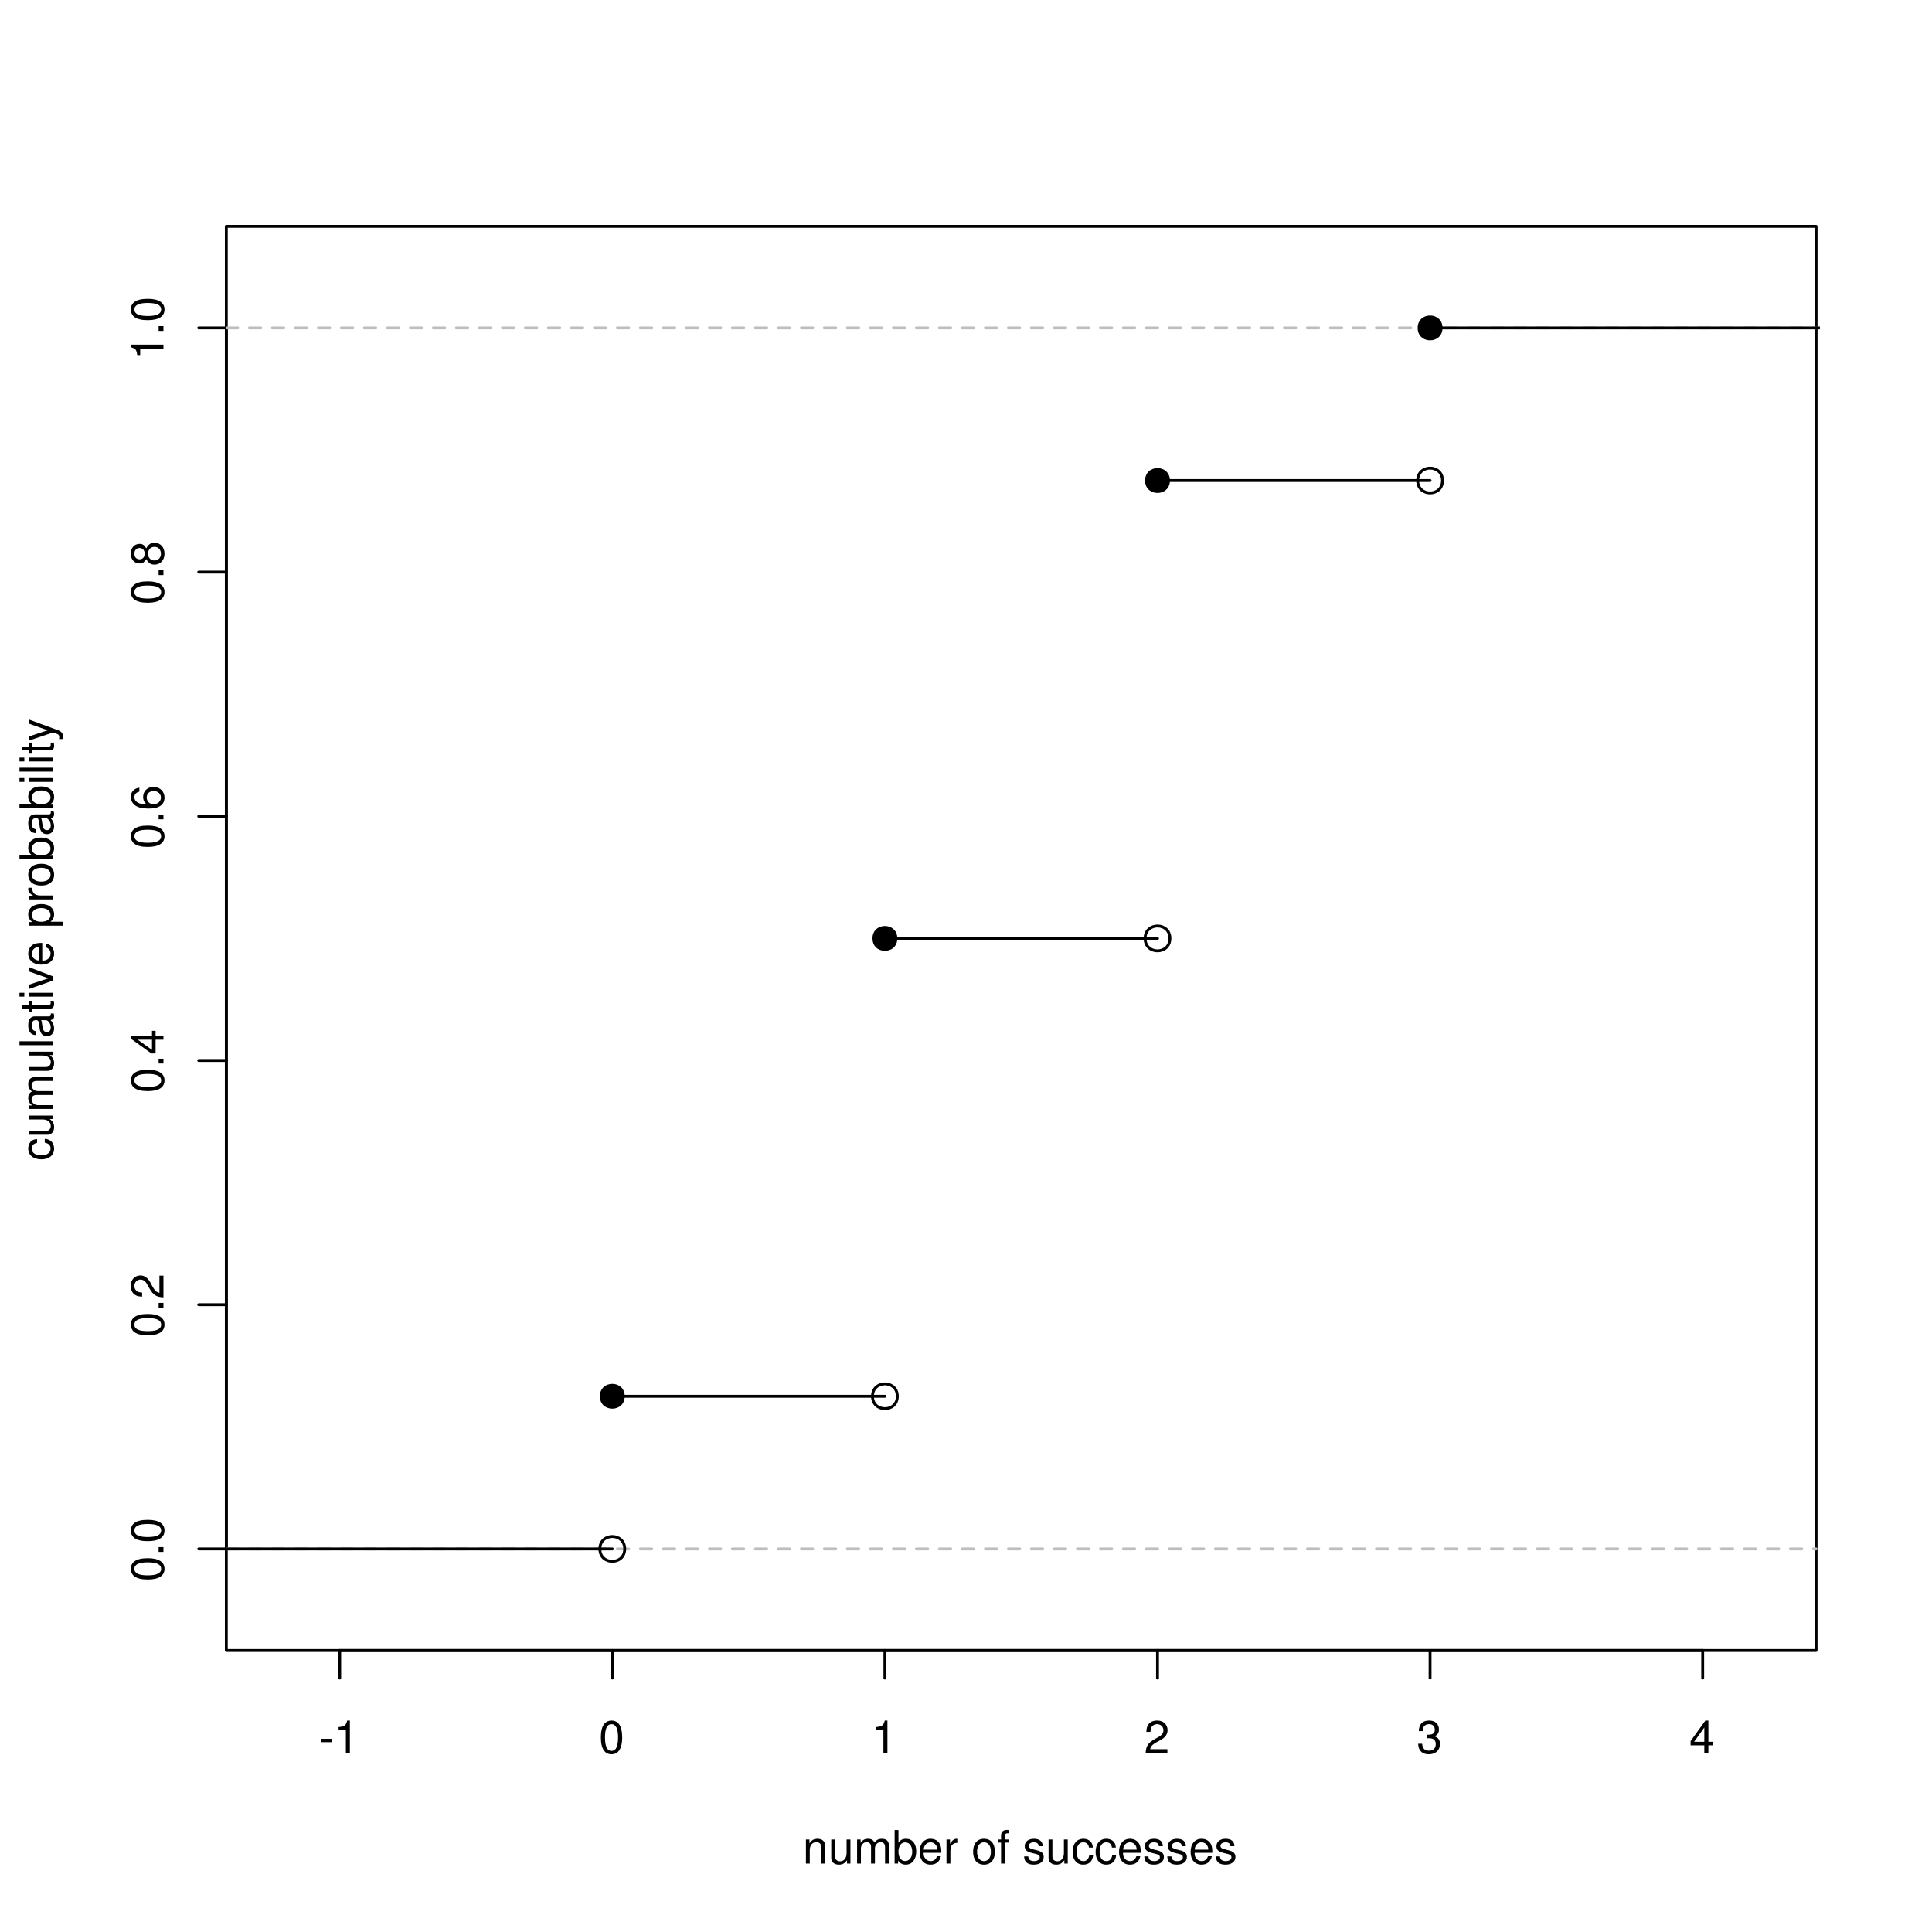
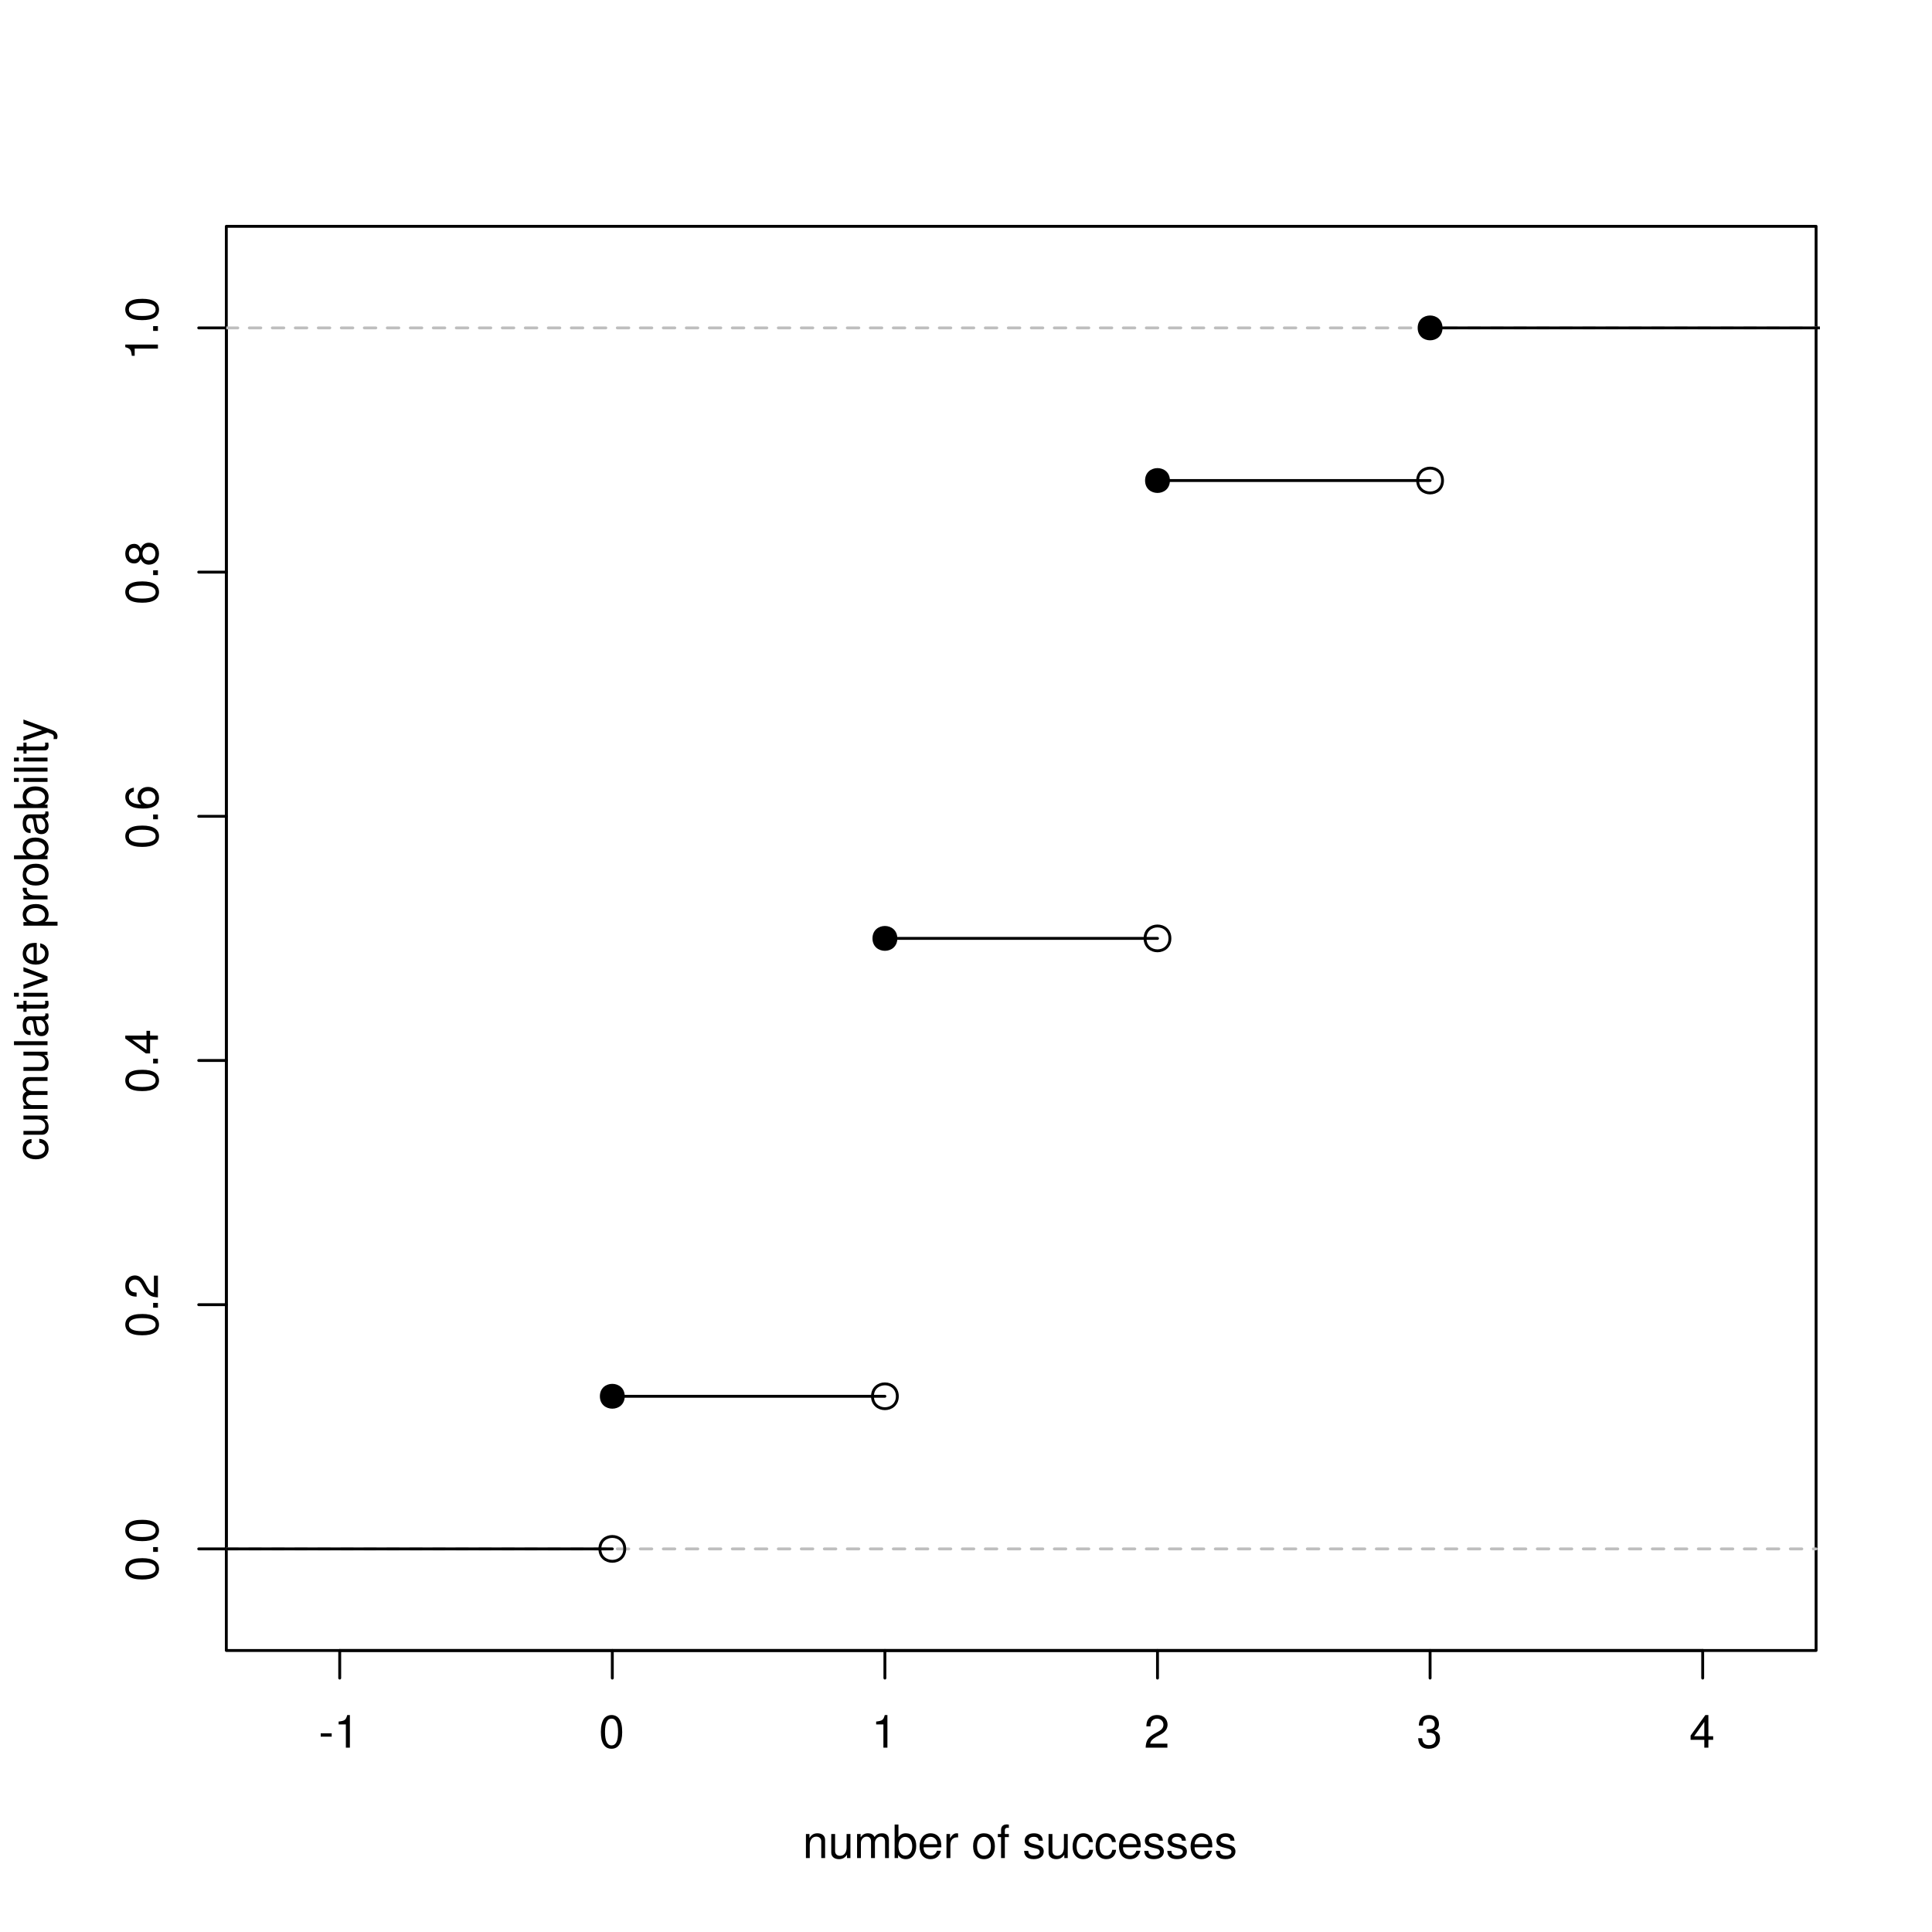
<svg xmlns="http://www.w3.org/2000/svg" xmlns:xlink="http://www.w3.org/1999/xlink" width="504pt" height="504pt" viewBox="0 0 504 504" version="1.1">
  <defs>
    <g>
      <symbol overflow="visible" id="glyph0-0">
        <path style="stroke:none;" d="M 3.406 -3.75 L 0.547 -3.75 L 0.547 -2.875 L 3.406 -2.875 Z M 3.406 -3.75 " />
      </symbol>
      <symbol overflow="visible" id="glyph0-1">
        <path style="stroke:none;" d="M 3.109 -6.062 L 3.109 0 L 4.156 0 L 4.156 -8.516 L 3.469 -8.516 C 3.094 -7.203 2.859 -7.016 1.219 -6.812 L 1.219 -6.062 Z M 3.109 -6.062 " />
      </symbol>
      <symbol overflow="visible" id="glyph0-2">
        <path style="stroke:none;" d="M 3.297 -8.516 C 2.516 -8.516 1.781 -8.156 1.344 -7.578 C 0.797 -6.828 0.516 -5.688 0.516 -4.109 C 0.516 -1.25 1.469 0.281 3.297 0.281 C 5.094 0.281 6.078 -1.25 6.078 -4.047 C 6.078 -5.703 5.812 -6.797 5.25 -7.578 C 4.812 -8.172 4.109 -8.516 3.297 -8.516 Z M 3.297 -7.578 C 4.438 -7.578 5 -6.422 5 -4.141 C 5 -1.734 4.453 -0.594 3.281 -0.594 C 2.156 -0.594 1.594 -1.781 1.594 -4.109 C 1.594 -6.438 2.156 -7.578 3.297 -7.578 Z M 3.297 -7.578 " />
      </symbol>
      <symbol overflow="visible" id="glyph0-3">
        <path style="stroke:none;" d="M 6.078 -1.047 L 1.594 -1.047 C 1.703 -1.734 2.094 -2.188 3.125 -2.797 L 4.328 -3.438 C 5.516 -4.094 6.125 -4.969 6.125 -6.016 C 6.125 -6.719 5.844 -7.375 5.344 -7.844 C 4.844 -8.297 4.219 -8.516 3.406 -8.516 C 2.328 -8.516 1.531 -8.125 1.062 -7.406 C 0.75 -6.953 0.625 -6.422 0.594 -5.562 L 1.656 -5.562 C 1.688 -6.125 1.766 -6.484 1.906 -6.75 C 2.188 -7.266 2.734 -7.578 3.375 -7.578 C 4.328 -7.578 5.047 -6.906 5.047 -5.984 C 5.047 -5.312 4.656 -4.734 3.906 -4.312 L 2.797 -3.688 C 1.016 -2.672 0.5 -1.875 0.406 0 L 6.078 0 Z M 6.078 -1.047 " />
      </symbol>
      <symbol overflow="visible" id="glyph0-4">
        <path style="stroke:none;" d="M 2.656 -3.906 L 3.234 -3.906 C 4.391 -3.906 4.984 -3.391 4.984 -2.359 C 4.984 -1.297 4.328 -0.656 3.234 -0.656 C 2.078 -0.656 1.516 -1.234 1.438 -2.469 L 0.391 -2.469 C 0.438 -1.781 0.547 -1.344 0.75 -0.953 C 1.188 -0.141 2.031 0.281 3.188 0.281 C 4.938 0.281 6.078 -0.766 6.078 -2.375 C 6.078 -3.453 5.656 -4.062 4.625 -4.406 C 5.422 -4.719 5.812 -5.312 5.812 -6.172 C 5.812 -7.625 4.844 -8.516 3.234 -8.516 C 1.516 -8.516 0.594 -7.578 0.562 -5.766 L 1.625 -5.766 C 1.625 -6.281 1.688 -6.562 1.812 -6.828 C 2.047 -7.297 2.578 -7.578 3.234 -7.578 C 4.172 -7.578 4.734 -7.031 4.734 -6.125 C 4.734 -5.531 4.531 -5.172 4.062 -4.984 C 3.766 -4.859 3.391 -4.812 2.656 -4.797 Z M 2.656 -3.906 " />
      </symbol>
      <symbol overflow="visible" id="glyph0-5">
        <path style="stroke:none;" d="M 3.922 -2.047 L 3.922 0 L 4.984 0 L 4.984 -2.047 L 6.234 -2.047 L 6.234 -2.984 L 4.984 -2.984 L 4.984 -8.516 L 4.203 -8.516 L 0.344 -3.156 L 0.344 -2.047 Z M 3.922 -2.984 L 1.266 -2.984 L 3.922 -6.703 Z M 3.922 -2.984 " />
      </symbol>
      <symbol overflow="visible" id="glyph0-6">
        <path style="stroke:none;" d="M 0.844 -6.281 L 0.844 0 L 1.844 0 L 1.844 -3.469 C 1.844 -4.75 2.516 -5.594 3.547 -5.594 C 4.344 -5.594 4.844 -5.109 4.844 -4.359 L 4.844 0 L 5.844 0 L 5.844 -4.75 C 5.844 -5.797 5.062 -6.469 3.859 -6.469 C 2.922 -6.469 2.312 -6.109 1.766 -5.234 L 1.766 -6.281 Z M 0.844 -6.281 " />
      </symbol>
      <symbol overflow="visible" id="glyph0-7">
        <path style="stroke:none;" d="M 5.781 0 L 5.781 -6.281 L 4.781 -6.281 L 4.781 -2.719 C 4.781 -1.438 4.109 -0.594 3.078 -0.594 C 2.281 -0.594 1.781 -1.078 1.781 -1.844 L 1.781 -6.281 L 0.781 -6.281 L 0.781 -1.438 C 0.781 -0.391 1.562 0.281 2.781 0.281 C 3.703 0.281 4.297 -0.047 4.891 -0.875 L 4.891 0 Z M 5.781 0 " />
      </symbol>
      <symbol overflow="visible" id="glyph0-8">
        <path style="stroke:none;" d="M 0.844 -6.281 L 0.844 0 L 1.844 0 L 1.844 -3.953 C 1.844 -4.859 2.516 -5.594 3.328 -5.594 C 4.062 -5.594 4.484 -5.141 4.484 -4.328 L 4.484 0 L 5.5 0 L 5.5 -3.953 C 5.5 -4.859 6.156 -5.594 6.969 -5.594 C 7.703 -5.594 8.141 -5.125 8.141 -4.328 L 8.141 0 L 9.141 0 L 9.141 -4.719 C 9.141 -5.844 8.5 -6.469 7.312 -6.469 C 6.484 -6.469 5.969 -6.219 5.391 -5.516 C 5.016 -6.188 4.516 -6.469 3.703 -6.469 C 2.859 -6.469 2.297 -6.156 1.766 -5.406 L 1.766 -6.281 Z M 0.844 -6.281 " />
      </symbol>
      <symbol overflow="visible" id="glyph0-9">
        <path style="stroke:none;" d="M 0.641 -8.75 L 0.641 0 L 1.547 0 L 1.547 -0.797 C 2.031 -0.078 2.656 0.281 3.547 0.281 C 5.203 0.281 6.281 -1.078 6.281 -3.172 C 6.281 -5.203 5.25 -6.469 3.594 -6.469 C 2.719 -6.469 2.109 -6.141 1.641 -5.438 L 1.641 -8.75 Z M 3.391 -5.531 C 4.516 -5.531 5.234 -4.562 5.234 -3.062 C 5.234 -1.625 4.484 -0.656 3.391 -0.656 C 2.344 -0.656 1.641 -1.625 1.641 -3.094 C 1.641 -4.578 2.344 -5.531 3.391 -5.531 Z M 3.391 -5.531 " />
      </symbol>
      <symbol overflow="visible" id="glyph0-10">
        <path style="stroke:none;" d="M 6.156 -2.812 C 6.156 -3.766 6.078 -4.344 5.906 -4.812 C 5.5 -5.844 4.531 -6.469 3.359 -6.469 C 1.609 -6.469 0.484 -5.125 0.484 -3.062 C 0.484 -1 1.578 0.281 3.344 0.281 C 4.781 0.281 5.766 -0.547 6.031 -1.906 L 5.016 -1.906 C 4.734 -1.078 4.172 -0.641 3.375 -0.641 C 2.734 -0.641 2.203 -0.938 1.859 -1.469 C 1.625 -1.828 1.531 -2.188 1.531 -2.812 Z M 1.547 -3.625 C 1.625 -4.781 2.344 -5.547 3.344 -5.547 C 4.328 -5.547 5.094 -4.734 5.094 -3.703 C 5.094 -3.672 5.094 -3.641 5.078 -3.625 Z M 1.547 -3.625 " />
      </symbol>
      <symbol overflow="visible" id="glyph0-11">
        <path style="stroke:none;" d="M 0.828 -6.281 L 0.828 0 L 1.844 0 L 1.844 -3.266 C 1.844 -4.156 2.062 -4.75 2.547 -5.094 C 2.859 -5.328 3.156 -5.406 3.859 -5.406 L 3.859 -6.438 C 3.688 -6.453 3.594 -6.469 3.469 -6.469 C 2.812 -6.469 2.328 -6.078 1.75 -5.141 L 1.75 -6.281 Z M 0.828 -6.281 " />
      </symbol>
      <symbol overflow="visible" id="glyph0-12">
        <path style="stroke:none;" d="" />
      </symbol>
      <symbol overflow="visible" id="glyph0-13">
        <path style="stroke:none;" d="M 3.266 -6.469 C 1.5 -6.469 0.438 -5.203 0.438 -3.094 C 0.438 -0.984 1.484 0.281 3.281 0.281 C 5.047 0.281 6.125 -0.984 6.125 -3.047 C 6.125 -5.219 5.078 -6.469 3.266 -6.469 Z M 3.281 -5.547 C 4.406 -5.547 5.078 -4.625 5.078 -3.062 C 5.078 -1.578 4.375 -0.641 3.281 -0.641 C 2.156 -0.641 1.469 -1.578 1.469 -3.094 C 1.469 -4.609 2.156 -5.547 3.281 -5.547 Z M 3.281 -5.547 " />
      </symbol>
      <symbol overflow="visible" id="glyph0-14">
        <path style="stroke:none;" d="M 3.094 -6.281 L 2.047 -6.281 L 2.047 -7.266 C 2.047 -7.688 2.297 -7.906 2.75 -7.906 C 2.828 -7.906 2.875 -7.906 3.094 -7.891 L 3.094 -8.719 C 2.875 -8.766 2.734 -8.781 2.531 -8.781 C 1.609 -8.781 1.062 -8.25 1.062 -7.359 L 1.062 -6.281 L 0.219 -6.281 L 0.219 -5.469 L 1.062 -5.469 L 1.062 0 L 2.047 0 L 2.047 -5.469 L 3.094 -5.469 Z M 3.094 -6.281 " />
      </symbol>
      <symbol overflow="visible" id="glyph0-15">
        <path style="stroke:none;" d="M 5.25 -4.531 C 5.25 -5.766 4.422 -6.469 2.969 -6.469 C 1.516 -6.469 0.562 -5.719 0.562 -4.547 C 0.562 -3.562 1.062 -3.094 2.562 -2.734 L 3.484 -2.516 C 4.188 -2.344 4.469 -2.094 4.469 -1.625 C 4.469 -1.047 3.875 -0.641 3 -0.641 C 2.453 -0.641 2 -0.797 1.75 -1.062 C 1.594 -1.25 1.531 -1.422 1.469 -1.875 L 0.406 -1.875 C 0.453 -0.422 1.266 0.281 2.922 0.281 C 4.5 0.281 5.516 -0.5 5.516 -1.719 C 5.516 -2.656 4.984 -3.172 3.734 -3.469 L 2.766 -3.703 C 1.953 -3.891 1.609 -4.156 1.609 -4.594 C 1.609 -5.172 2.125 -5.547 2.938 -5.547 C 3.75 -5.547 4.172 -5.203 4.203 -4.531 Z M 5.25 -4.531 " />
      </symbol>
      <symbol overflow="visible" id="glyph0-16">
        <path style="stroke:none;" d="M 5.656 -4.172 C 5.609 -4.781 5.469 -5.188 5.234 -5.531 C 4.797 -6.125 4.047 -6.469 3.172 -6.469 C 1.469 -6.469 0.375 -5.125 0.375 -3.031 C 0.375 -1.016 1.453 0.281 3.156 0.281 C 4.656 0.281 5.609 -0.625 5.719 -2.156 L 4.719 -2.156 C 4.547 -1.156 4.031 -0.641 3.188 -0.641 C 2.078 -0.641 1.422 -1.547 1.422 -3.031 C 1.422 -4.609 2.062 -5.547 3.156 -5.547 C 4 -5.547 4.531 -5.047 4.641 -4.172 Z M 5.656 -4.172 " />
      </symbol>
      <symbol overflow="visible" id="glyph1-0">
        <path style="stroke:none;" d="M -8.516 -3.297 C -8.516 -2.516 -8.156 -1.781 -7.578 -1.344 C -6.828 -0.797 -5.688 -0.516 -4.109 -0.516 C -1.25 -0.516 0.281 -1.469 0.281 -3.297 C 0.281 -5.094 -1.25 -6.078 -4.047 -6.078 C -5.703 -6.078 -6.797 -5.812 -7.578 -5.25 C -8.172 -4.812 -8.516 -4.109 -8.516 -3.297 Z M -7.578 -3.297 C -7.578 -4.438 -6.422 -5 -4.141 -5 C -1.734 -5 -0.594 -4.453 -0.594 -3.281 C -0.594 -2.156 -1.781 -1.594 -4.109 -1.594 C -6.438 -1.594 -7.578 -2.156 -7.578 -3.297 Z M -7.578 -3.297 " />
      </symbol>
      <symbol overflow="visible" id="glyph1-1">
        <path style="stroke:none;" d="M -1.25 -2.297 L -1.25 -1.047 L 0 -1.047 L 0 -2.297 Z M -1.25 -2.297 " />
      </symbol>
      <symbol overflow="visible" id="glyph1-2">
        <path style="stroke:none;" d="M -1.047 -6.078 L -1.047 -1.594 C -1.734 -1.703 -2.188 -2.094 -2.797 -3.125 L -3.438 -4.328 C -4.094 -5.516 -4.969 -6.125 -6.016 -6.125 C -6.719 -6.125 -7.375 -5.844 -7.844 -5.344 C -8.297 -4.844 -8.516 -4.219 -8.516 -3.406 C -8.516 -2.328 -8.125 -1.531 -7.406 -1.062 C -6.953 -0.75 -6.422 -0.625 -5.562 -0.594 L -5.562 -1.656 C -6.125 -1.688 -6.484 -1.766 -6.75 -1.906 C -7.266 -2.188 -7.578 -2.734 -7.578 -3.375 C -7.578 -4.328 -6.906 -5.047 -5.984 -5.047 C -5.312 -5.047 -4.734 -4.656 -4.312 -3.906 L -3.688 -2.797 C -2.672 -1.016 -1.875 -0.5 0 -0.406 L 0 -6.078 Z M -1.047 -6.078 " />
      </symbol>
      <symbol overflow="visible" id="glyph1-3">
        <path style="stroke:none;" d="M -2.047 -3.922 L 0 -3.922 L 0 -4.984 L -2.047 -4.984 L -2.047 -6.234 L -2.984 -6.234 L -2.984 -4.984 L -8.516 -4.984 L -8.516 -4.203 L -3.156 -0.344 L -2.047 -0.344 Z M -2.984 -3.922 L -2.984 -1.266 L -6.703 -3.922 Z M -2.984 -3.922 " />
      </symbol>
      <symbol overflow="visible" id="glyph1-4">
        <path style="stroke:none;" d="M -6.281 -5.969 C -7.688 -5.766 -8.516 -4.859 -8.516 -3.562 C -8.516 -2.625 -8.047 -1.781 -7.297 -1.281 C -6.469 -0.75 -5.422 -0.516 -3.875 -0.516 C -2.453 -0.516 -1.531 -0.734 -0.781 -1.234 C -0.094 -1.688 0.281 -2.438 0.281 -3.375 C 0.281 -4.984 -0.922 -6.156 -2.594 -6.156 C -4.172 -6.156 -5.297 -5.078 -5.297 -3.547 C -5.297 -2.719 -4.969 -2.047 -4.344 -1.594 C -6.422 -1.609 -7.578 -2.281 -7.578 -3.484 C -7.578 -4.234 -7.109 -4.75 -6.281 -4.922 Z M -4.359 -3.422 C -4.359 -4.438 -3.641 -5.078 -2.516 -5.078 C -1.438 -5.078 -0.656 -4.359 -0.656 -3.391 C -0.656 -2.406 -1.469 -1.656 -2.562 -1.656 C -3.625 -1.656 -4.359 -2.375 -4.359 -3.422 Z M -4.359 -3.422 " />
      </symbol>
      <symbol overflow="visible" id="glyph1-5">
        <path style="stroke:none;" d="M -4.469 -4.688 C -5 -5.562 -5.438 -5.859 -6.234 -5.859 C -7.578 -5.859 -8.516 -4.812 -8.516 -3.297 C -8.516 -1.797 -7.578 -0.75 -6.234 -0.75 C -5.453 -0.75 -5.016 -1.031 -4.469 -1.891 C -4.016 -0.922 -3.297 -0.438 -2.359 -0.438 C -0.797 -0.438 0.281 -1.625 0.281 -3.297 C 0.281 -4.984 -0.797 -6.156 -2.359 -6.156 C -3.297 -6.156 -4.016 -5.672 -4.469 -4.688 Z M -7.578 -3.297 C -7.578 -4.203 -7.047 -4.781 -6.219 -4.781 C -5.422 -4.781 -4.891 -4.188 -4.891 -3.297 C -4.891 -2.406 -5.422 -1.828 -6.234 -1.828 C -7.047 -1.828 -7.578 -2.406 -7.578 -3.297 Z M -4.016 -3.297 C -4.016 -4.359 -3.344 -5.078 -2.344 -5.078 C -1.328 -5.078 -0.656 -4.359 -0.656 -3.281 C -0.656 -2.25 -1.344 -1.531 -2.344 -1.531 C -3.344 -1.531 -4.016 -2.25 -4.016 -3.297 Z M -4.016 -3.297 " />
      </symbol>
      <symbol overflow="visible" id="glyph1-6">
        <path style="stroke:none;" d="M -6.062 -3.109 L 0 -3.109 L 0 -4.156 L -8.516 -4.156 L -8.516 -3.469 C -7.203 -3.094 -7.016 -2.859 -6.812 -1.219 L -6.062 -1.219 Z M -6.062 -3.109 " />
      </symbol>
      <symbol overflow="visible" id="glyph1-7">
        <path style="stroke:none;" d="M -4.172 -5.656 C -4.781 -5.609 -5.188 -5.469 -5.531 -5.234 C -6.125 -4.797 -6.469 -4.047 -6.469 -3.172 C -6.469 -1.469 -5.125 -0.375 -3.031 -0.375 C -1.016 -0.375 0.281 -1.453 0.281 -3.156 C 0.281 -4.656 -0.625 -5.609 -2.156 -5.719 L -2.156 -4.719 C -1.156 -4.547 -0.641 -4.031 -0.641 -3.188 C -0.641 -2.078 -1.547 -1.422 -3.031 -1.422 C -4.609 -1.422 -5.547 -2.062 -5.547 -3.156 C -5.547 -4 -5.047 -4.531 -4.172 -4.641 Z M -4.172 -5.656 " />
      </symbol>
      <symbol overflow="visible" id="glyph1-8">
        <path style="stroke:none;" d="M 0 -5.781 L -6.281 -5.781 L -6.281 -4.781 L -2.719 -4.781 C -1.438 -4.781 -0.594 -4.109 -0.594 -3.078 C -0.594 -2.281 -1.078 -1.781 -1.844 -1.781 L -6.281 -1.781 L -6.281 -0.781 L -1.438 -0.781 C -0.391 -0.781 0.281 -1.562 0.281 -2.781 C 0.281 -3.703 -0.047 -4.297 -0.875 -4.891 L 0 -4.891 Z M 0 -5.781 " />
      </symbol>
      <symbol overflow="visible" id="glyph1-9">
        <path style="stroke:none;" d="M -6.281 -0.844 L 0 -0.844 L 0 -1.844 L -3.953 -1.844 C -4.859 -1.844 -5.594 -2.516 -5.594 -3.328 C -5.594 -4.062 -5.141 -4.484 -4.328 -4.484 L 0 -4.484 L 0 -5.5 L -3.953 -5.5 C -4.859 -5.5 -5.594 -6.156 -5.594 -6.969 C -5.594 -7.703 -5.125 -8.141 -4.328 -8.141 L 0 -8.141 L 0 -9.141 L -4.719 -9.141 C -5.844 -9.141 -6.469 -8.5 -6.469 -7.312 C -6.469 -6.484 -6.219 -5.969 -5.516 -5.391 C -6.188 -5.016 -6.469 -4.516 -6.469 -3.703 C -6.469 -2.859 -6.156 -2.297 -5.406 -1.766 L -6.281 -1.766 Z M -6.281 -0.844 " />
      </symbol>
      <symbol overflow="visible" id="glyph1-10">
        <path style="stroke:none;" d="M -8.75 -1.828 L -8.75 -0.812 L 0 -0.812 L 0 -1.828 Z M -8.75 -1.828 " />
      </symbol>
      <symbol overflow="visible" id="glyph1-11">
        <path style="stroke:none;" d="M -0.594 -6.422 C -0.562 -6.312 -0.562 -6.266 -0.562 -6.203 C -0.562 -5.859 -0.75 -5.656 -1.062 -5.656 L -4.75 -5.656 C -5.875 -5.656 -6.469 -4.844 -6.469 -3.297 C -6.469 -2.391 -6.203 -1.625 -5.734 -1.219 C -5.406 -0.922 -5.047 -0.797 -4.422 -0.781 L -4.422 -1.781 C -5.203 -1.875 -5.547 -2.328 -5.547 -3.266 C -5.547 -4.156 -5.203 -4.672 -4.609 -4.672 L -4.344 -4.672 C -3.922 -4.672 -3.75 -4.422 -3.641 -3.625 C -3.469 -2.203 -3.422 -1.984 -3.266 -1.609 C -2.969 -0.875 -2.406 -0.5 -1.578 -0.5 C -0.438 -0.5 0.281 -1.297 0.281 -2.562 C 0.281 -3.359 0 -4 -0.641 -4.703 C -0.016 -4.781 0.281 -5.094 0.281 -5.734 C 0.281 -5.938 0.25 -6.094 0.172 -6.422 Z M -1.984 -4.672 C -1.641 -4.672 -1.438 -4.578 -1.156 -4.266 C -0.797 -3.859 -0.594 -3.375 -0.594 -2.781 C -0.594 -2 -0.969 -1.547 -1.609 -1.547 C -2.266 -1.547 -2.609 -1.984 -2.766 -3.062 C -2.906 -4.109 -2.953 -4.328 -3.109 -4.672 Z M -1.984 -4.672 " />
      </symbol>
      <symbol overflow="visible" id="glyph1-12">
        <path style="stroke:none;" d="M -6.281 -3.047 L -6.281 -2.016 L -8.016 -2.016 L -8.016 -1.016 L -6.281 -1.016 L -6.281 -0.172 L -5.469 -0.172 L -5.469 -1.016 L -0.719 -1.016 C -0.078 -1.016 0.281 -1.453 0.281 -2.234 C 0.281 -2.469 0.25 -2.719 0.188 -3.047 L -0.641 -3.047 C -0.609 -2.922 -0.594 -2.766 -0.594 -2.562 C -0.594 -2.141 -0.719 -2.016 -1.156 -2.016 L -5.469 -2.016 L -5.469 -3.047 Z M -6.281 -3.047 " />
      </symbol>
      <symbol overflow="visible" id="glyph1-13">
        <path style="stroke:none;" d="M -6.281 -1.797 L -6.281 -0.797 L 0 -0.797 L 0 -1.797 Z M -8.75 -1.797 L -8.75 -0.797 L -7.484 -0.797 L -7.484 -1.797 Z M -8.75 -1.797 " />
      </symbol>
      <symbol overflow="visible" id="glyph1-14">
        <path style="stroke:none;" d="M 0 -3.422 L -6.281 -5.828 L -6.281 -4.703 L -1.188 -2.922 L -6.281 -1.25 L -6.281 -0.125 L 0 -2.328 Z M 0 -3.422 " />
      </symbol>
      <symbol overflow="visible" id="glyph1-15">
        <path style="stroke:none;" d="M -2.812 -6.156 C -3.766 -6.156 -4.344 -6.078 -4.812 -5.906 C -5.844 -5.5 -6.469 -4.531 -6.469 -3.359 C -6.469 -1.609 -5.125 -0.484 -3.062 -0.484 C -1 -0.484 0.281 -1.578 0.281 -3.344 C 0.281 -4.781 -0.547 -5.766 -1.906 -6.031 L -1.906 -5.016 C -1.078 -4.734 -0.641 -4.172 -0.641 -3.375 C -0.641 -2.734 -0.938 -2.203 -1.469 -1.859 C -1.828 -1.625 -2.188 -1.531 -2.812 -1.531 Z M -3.625 -1.547 C -4.781 -1.625 -5.547 -2.344 -5.547 -3.344 C -5.547 -4.328 -4.734 -5.094 -3.703 -5.094 C -3.672 -5.094 -3.641 -5.094 -3.625 -5.078 Z M -3.625 -1.547 " />
      </symbol>
      <symbol overflow="visible" id="glyph1-16">
        <path style="stroke:none;" d="" />
      </symbol>
      <symbol overflow="visible" id="glyph1-17">
        <path style="stroke:none;" d="M 2.609 -0.641 L 2.609 -1.656 L -0.656 -1.656 C -0.016 -2.188 0.281 -2.766 0.281 -3.594 C 0.281 -5.203 -1.031 -6.281 -3.031 -6.281 C -5.141 -6.281 -6.469 -5.25 -6.469 -3.578 C -6.469 -2.719 -6.078 -2.047 -5.344 -1.578 L -6.281 -1.578 L -6.281 -0.641 Z M -5.531 -3.406 C -5.531 -4.516 -4.562 -5.234 -3.062 -5.234 C -1.625 -5.234 -0.656 -4.5 -0.656 -3.406 C -0.656 -2.359 -1.625 -1.656 -3.094 -1.656 C -4.578 -1.656 -5.531 -2.359 -5.531 -3.406 Z M -5.531 -3.406 " />
      </symbol>
      <symbol overflow="visible" id="glyph1-18">
        <path style="stroke:none;" d="M -6.281 -0.828 L 0 -0.828 L 0 -1.844 L -3.266 -1.844 C -4.156 -1.844 -4.75 -2.062 -5.094 -2.547 C -5.328 -2.859 -5.406 -3.156 -5.406 -3.859 L -6.438 -3.859 C -6.453 -3.688 -6.469 -3.594 -6.469 -3.469 C -6.469 -2.812 -6.078 -2.328 -5.141 -1.75 L -6.281 -1.75 Z M -6.281 -0.828 " />
      </symbol>
      <symbol overflow="visible" id="glyph1-19">
        <path style="stroke:none;" d="M -6.469 -3.266 C -6.469 -1.5 -5.203 -0.438 -3.094 -0.438 C -0.984 -0.438 0.281 -1.484 0.281 -3.281 C 0.281 -5.047 -0.984 -6.125 -3.047 -6.125 C -5.219 -6.125 -6.469 -5.078 -6.469 -3.266 Z M -5.547 -3.281 C -5.547 -4.406 -4.625 -5.078 -3.062 -5.078 C -1.578 -5.078 -0.641 -4.375 -0.641 -3.281 C -0.641 -2.156 -1.578 -1.469 -3.094 -1.469 C -4.609 -1.469 -5.547 -2.156 -5.547 -3.281 Z M -5.547 -3.281 " />
      </symbol>
      <symbol overflow="visible" id="glyph1-20">
        <path style="stroke:none;" d="M -8.75 -0.641 L 0 -0.641 L 0 -1.547 L -0.797 -1.547 C -0.078 -2.031 0.281 -2.656 0.281 -3.547 C 0.281 -5.203 -1.078 -6.281 -3.172 -6.281 C -5.203 -6.281 -6.469 -5.25 -6.469 -3.594 C -6.469 -2.719 -6.141 -2.109 -5.438 -1.641 L -8.75 -1.641 Z M -5.531 -3.391 C -5.531 -4.516 -4.562 -5.234 -3.062 -5.234 C -1.625 -5.234 -0.656 -4.484 -0.656 -3.391 C -0.656 -2.344 -1.625 -1.641 -3.094 -1.641 C -4.578 -1.641 -5.531 -2.344 -5.531 -3.391 Z M -5.531 -3.391 " />
      </symbol>
      <symbol overflow="visible" id="glyph1-21">
        <path style="stroke:none;" d="M -6.281 -4.656 L -1.391 -2.922 L -6.281 -1.312 L -6.281 -0.234 L 0.031 -2.359 L 1.016 -1.984 C 1.469 -1.828 1.625 -1.594 1.625 -1.172 C 1.625 -1.031 1.609 -0.859 1.562 -0.641 L 2.453 -0.641 C 2.562 -0.859 2.609 -1.062 2.609 -1.312 C 2.609 -1.641 2.516 -1.984 2.312 -2.25 C 2.094 -2.562 1.828 -2.75 1.312 -2.938 L -6.281 -5.734 Z M -6.281 -4.656 " />
      </symbol>
    </g>
    <clipPath id="clip1">
      <path d="M 59.039 59.039 L 474.758 59.039 L 474.758 431.559 L 59.039 431.559 Z M 59.039 59.039 " />
    </clipPath>
  </defs>
-   <g id="surface373">
+   <g id="surface42">
    <rect x="0" y="0" width="504" height="504" style="fill:rgb(100%,100%,100%);fill-opacity:1;stroke:none;" />
    <path style="fill:none;stroke-width:0.75;stroke-linecap:round;stroke-linejoin:round;stroke:rgb(0%,0%,0%);stroke-opacity:1;stroke-miterlimit:10;" d="M 88.621 430.559 L 444.18 430.559 " />
    <path style="fill:none;stroke-width:0.75;stroke-linecap:round;stroke-linejoin:round;stroke:rgb(0%,0%,0%);stroke-opacity:1;stroke-miterlimit:10;" d="M 88.621 430.559 L 88.621 437.762 " />
    <path style="fill:none;stroke-width:0.75;stroke-linecap:round;stroke-linejoin:round;stroke:rgb(0%,0%,0%);stroke-opacity:1;stroke-miterlimit:10;" d="M 159.734 430.559 L 159.734 437.762 " />
    <path style="fill:none;stroke-width:0.75;stroke-linecap:round;stroke-linejoin:round;stroke:rgb(0%,0%,0%);stroke-opacity:1;stroke-miterlimit:10;" d="M 230.844 430.559 L 230.844 437.762 " />
    <path style="fill:none;stroke-width:0.75;stroke-linecap:round;stroke-linejoin:round;stroke:rgb(0%,0%,0%);stroke-opacity:1;stroke-miterlimit:10;" d="M 301.957 430.559 L 301.957 437.762 " />
    <path style="fill:none;stroke-width:0.75;stroke-linecap:round;stroke-linejoin:round;stroke:rgb(0%,0%,0%);stroke-opacity:1;stroke-miterlimit:10;" d="M 373.066 430.559 L 373.066 437.762 " />
    <path style="fill:none;stroke-width:0.75;stroke-linecap:round;stroke-linejoin:round;stroke:rgb(0%,0%,0%);stroke-opacity:1;stroke-miterlimit:10;" d="M 444.18 430.559 L 444.18 437.762 " />
    <g style="fill:rgb(0%,0%,0%);fill-opacity:1;">
-       <use xlink:href="#glyph0-0" x="83.121" y="457.357" />
-       <use xlink:href="#glyph0-1" x="87.117" y="457.357" />
-     </g>
-     <g style="fill:rgb(0%,0%,0%);fill-opacity:1;">
-       <use xlink:href="#glyph0-2" x="156.234" y="457.357" />
-     </g>
-     <g style="fill:rgb(0%,0%,0%);fill-opacity:1;">
-       <use xlink:href="#glyph0-1" x="227.344" y="457.357" />
-     </g>
-     <g style="fill:rgb(0%,0%,0%);fill-opacity:1;">
-       <use xlink:href="#glyph0-3" x="298.457" y="457.357" />
-     </g>
-     <g style="fill:rgb(0%,0%,0%);fill-opacity:1;">
-       <use xlink:href="#glyph0-4" x="369.566" y="457.357" />
-     </g>
-     <g style="fill:rgb(0%,0%,0%);fill-opacity:1;">
-       <use xlink:href="#glyph0-5" x="440.68" y="457.357" />
+       <use xlink:href="#glyph0-0" x="83.121" y="455.916" />
+       <use xlink:href="#glyph0-1" x="87.117" y="455.916" />
+     </g>
+     <g style="fill:rgb(0%,0%,0%);fill-opacity:1;">
+       <use xlink:href="#glyph0-2" x="156.234" y="455.916" />
+     </g>
+     <g style="fill:rgb(0%,0%,0%);fill-opacity:1;">
+       <use xlink:href="#glyph0-1" x="227.344" y="455.916" />
+     </g>
+     <g style="fill:rgb(0%,0%,0%);fill-opacity:1;">
+       <use xlink:href="#glyph0-3" x="298.457" y="455.916" />
+     </g>
+     <g style="fill:rgb(0%,0%,0%);fill-opacity:1;">
+       <use xlink:href="#glyph0-4" x="369.566" y="455.916" />
+     </g>
+     <g style="fill:rgb(0%,0%,0%);fill-opacity:1;">
+       <use xlink:href="#glyph0-5" x="440.68" y="455.916" />
    </g>
    <path style="fill:none;stroke-width:0.75;stroke-linecap:round;stroke-linejoin:round;stroke:rgb(0%,0%,0%);stroke-opacity:1;stroke-miterlimit:10;" d="M 59.039 404.059 L 59.039 85.539 " />
    <path style="fill:none;stroke-width:0.75;stroke-linecap:round;stroke-linejoin:round;stroke:rgb(0%,0%,0%);stroke-opacity:1;stroke-miterlimit:10;" d="M 59.039 404.059 L 51.84 404.059 " />
    <path style="fill:none;stroke-width:0.75;stroke-linecap:round;stroke-linejoin:round;stroke:rgb(0%,0%,0%);stroke-opacity:1;stroke-miterlimit:10;" d="M 59.039 340.355 L 51.84 340.355 " />
    <path style="fill:none;stroke-width:0.75;stroke-linecap:round;stroke-linejoin:round;stroke:rgb(0%,0%,0%);stroke-opacity:1;stroke-miterlimit:10;" d="M 59.039 276.652 L 51.84 276.652 " />
    <path style="fill:none;stroke-width:0.75;stroke-linecap:round;stroke-linejoin:round;stroke:rgb(0%,0%,0%);stroke-opacity:1;stroke-miterlimit:10;" d="M 59.039 212.949 L 51.84 212.949 " />
    <path style="fill:none;stroke-width:0.75;stroke-linecap:round;stroke-linejoin:round;stroke:rgb(0%,0%,0%);stroke-opacity:1;stroke-miterlimit:10;" d="M 59.039 149.246 L 51.84 149.246 " />
    <path style="fill:none;stroke-width:0.75;stroke-linecap:round;stroke-linejoin:round;stroke:rgb(0%,0%,0%);stroke-opacity:1;stroke-miterlimit:10;" d="M 59.039 85.539 L 51.84 85.539 " />
    <g style="fill:rgb(0%,0%,0%);fill-opacity:1;">
-       <use xlink:href="#glyph1-0" x="42.635" y="412.559" />
-       <use xlink:href="#glyph1-1" x="42.635" y="405.887" />
-       <use xlink:href="#glyph1-0" x="42.635" y="402.551" />
-     </g>
-     <g style="fill:rgb(0%,0%,0%);fill-opacity:1;">
-       <use xlink:href="#glyph1-0" x="42.635" y="348.855" />
-       <use xlink:href="#glyph1-1" x="42.635" y="342.184" />
-       <use xlink:href="#glyph1-2" x="42.635" y="338.848" />
-     </g>
-     <g style="fill:rgb(0%,0%,0%);fill-opacity:1;">
-       <use xlink:href="#glyph1-0" x="42.635" y="285.152" />
-       <use xlink:href="#glyph1-1" x="42.635" y="278.48" />
-       <use xlink:href="#glyph1-3" x="42.635" y="275.145" />
-     </g>
-     <g style="fill:rgb(0%,0%,0%);fill-opacity:1;">
-       <use xlink:href="#glyph1-0" x="42.635" y="221.449" />
-       <use xlink:href="#glyph1-1" x="42.635" y="214.777" />
-       <use xlink:href="#glyph1-4" x="42.635" y="211.441" />
-     </g>
-     <g style="fill:rgb(0%,0%,0%);fill-opacity:1;">
-       <use xlink:href="#glyph1-0" x="42.635" y="157.746" />
-       <use xlink:href="#glyph1-1" x="42.635" y="151.074" />
-       <use xlink:href="#glyph1-5" x="42.635" y="147.738" />
-     </g>
-     <g style="fill:rgb(0%,0%,0%);fill-opacity:1;">
-       <use xlink:href="#glyph1-6" x="42.635" y="94.039" />
-       <use xlink:href="#glyph1-1" x="42.635" y="87.367" />
-       <use xlink:href="#glyph1-0" x="42.635" y="84.031" />
+       <use xlink:href="#glyph1-0" x="41.197" y="412.559" />
+       <use xlink:href="#glyph1-1" x="41.197" y="405.887" />
+       <use xlink:href="#glyph1-0" x="41.197" y="402.551" />
+     </g>
+     <g style="fill:rgb(0%,0%,0%);fill-opacity:1;">
+       <use xlink:href="#glyph1-0" x="41.197" y="348.855" />
+       <use xlink:href="#glyph1-1" x="41.197" y="342.184" />
+       <use xlink:href="#glyph1-2" x="41.197" y="338.848" />
+     </g>
+     <g style="fill:rgb(0%,0%,0%);fill-opacity:1;">
+       <use xlink:href="#glyph1-0" x="41.197" y="285.152" />
+       <use xlink:href="#glyph1-1" x="41.197" y="278.48" />
+       <use xlink:href="#glyph1-3" x="41.197" y="275.145" />
+     </g>
+     <g style="fill:rgb(0%,0%,0%);fill-opacity:1;">
+       <use xlink:href="#glyph1-0" x="41.197" y="221.449" />
+       <use xlink:href="#glyph1-1" x="41.197" y="214.777" />
+       <use xlink:href="#glyph1-4" x="41.197" y="211.441" />
+     </g>
+     <g style="fill:rgb(0%,0%,0%);fill-opacity:1;">
+       <use xlink:href="#glyph1-0" x="41.197" y="157.746" />
+       <use xlink:href="#glyph1-1" x="41.197" y="151.074" />
+       <use xlink:href="#glyph1-5" x="41.197" y="147.738" />
+     </g>
+     <g style="fill:rgb(0%,0%,0%);fill-opacity:1;">
+       <use xlink:href="#glyph1-6" x="41.197" y="94.039" />
+       <use xlink:href="#glyph1-1" x="41.197" y="87.367" />
+       <use xlink:href="#glyph1-0" x="41.197" y="84.031" />
    </g>
    <path style="fill:none;stroke-width:0.75;stroke-linecap:round;stroke-linejoin:round;stroke:rgb(0%,0%,0%);stroke-opacity:1;stroke-miterlimit:10;" d="M 59.039 430.559 L 473.762 430.559 L 473.762 59.039 L 59.039 59.039 L 59.039 430.559 " />
    <g style="fill:rgb(0%,0%,0%);fill-opacity:1;">
-       <use xlink:href="#glyph0-6" x="209.398" y="486.154" />
-       <use xlink:href="#glyph0-7" x="216.07" y="486.154" />
-       <use xlink:href="#glyph0-8" x="222.742" y="486.154" />
-       <use xlink:href="#glyph0-9" x="232.738" y="486.154" />
-       <use xlink:href="#glyph0-10" x="239.41" y="486.154" />
-       <use xlink:href="#glyph0-11" x="246.082" y="486.154" />
-       <use xlink:href="#glyph0-12" x="250.078" y="486.154" />
-       <use xlink:href="#glyph0-13" x="253.414" y="486.154" />
-       <use xlink:href="#glyph0-14" x="260.086" y="486.154" />
-       <use xlink:href="#glyph0-12" x="263.422" y="486.154" />
-       <use xlink:href="#glyph0-15" x="266.758" y="486.154" />
-       <use xlink:href="#glyph0-7" x="272.758" y="486.154" />
-       <use xlink:href="#glyph0-16" x="279.43" y="486.154" />
-       <use xlink:href="#glyph0-16" x="285.43" y="486.154" />
-       <use xlink:href="#glyph0-10" x="291.43" y="486.154" />
-       <use xlink:href="#glyph0-15" x="298.102" y="486.154" />
-       <use xlink:href="#glyph0-15" x="304.102" y="486.154" />
-       <use xlink:href="#glyph0-10" x="310.102" y="486.154" />
-       <use xlink:href="#glyph0-15" x="316.773" y="486.154" />
-     </g>
-     <g style="fill:rgb(0%,0%,0%);fill-opacity:1;">
-       <use xlink:href="#glyph1-7" x="13.834" y="302.801" />
-       <use xlink:href="#glyph1-8" x="13.834" y="296.801" />
-       <use xlink:href="#glyph1-9" x="13.834" y="290.129" />
-       <use xlink:href="#glyph1-8" x="13.834" y="280.133" />
-       <use xlink:href="#glyph1-10" x="13.834" y="273.461" />
-       <use xlink:href="#glyph1-11" x="13.834" y="270.797" />
-       <use xlink:href="#glyph1-12" x="13.834" y="264.125" />
-       <use xlink:href="#glyph1-13" x="13.834" y="260.789" />
-       <use xlink:href="#glyph1-14" x="13.834" y="258.125" />
-       <use xlink:href="#glyph1-15" x="13.834" y="252.125" />
-       <use xlink:href="#glyph1-16" x="13.834" y="245.453" />
-       <use xlink:href="#glyph1-17" x="13.834" y="242.117" />
-       <use xlink:href="#glyph1-18" x="13.834" y="235.445" />
-       <use xlink:href="#glyph1-19" x="13.834" y="231.449" />
-       <use xlink:href="#glyph1-20" x="13.834" y="224.777" />
-       <use xlink:href="#glyph1-11" x="13.834" y="218.105" />
-       <use xlink:href="#glyph1-20" x="13.834" y="211.434" />
-       <use xlink:href="#glyph1-13" x="13.834" y="204.762" />
-       <use xlink:href="#glyph1-10" x="13.834" y="202.098" />
-       <use xlink:href="#glyph1-13" x="13.834" y="199.434" />
-       <use xlink:href="#glyph1-12" x="13.834" y="196.77" />
-       <use xlink:href="#glyph1-21" x="13.834" y="193.434" />
+       <use xlink:href="#glyph0-6" x="209.398" y="484.717" />
+       <use xlink:href="#glyph0-7" x="216.07" y="484.717" />
+       <use xlink:href="#glyph0-8" x="222.742" y="484.717" />
+       <use xlink:href="#glyph0-9" x="232.738" y="484.717" />
+       <use xlink:href="#glyph0-10" x="239.41" y="484.717" />
+       <use xlink:href="#glyph0-11" x="246.082" y="484.717" />
+       <use xlink:href="#glyph0-12" x="250.078" y="484.717" />
+       <use xlink:href="#glyph0-13" x="253.414" y="484.717" />
+       <use xlink:href="#glyph0-14" x="260.086" y="484.717" />
+       <use xlink:href="#glyph0-12" x="263.422" y="484.717" />
+       <use xlink:href="#glyph0-15" x="266.758" y="484.717" />
+       <use xlink:href="#glyph0-7" x="272.758" y="484.717" />
+       <use xlink:href="#glyph0-16" x="279.43" y="484.717" />
+       <use xlink:href="#glyph0-16" x="285.43" y="484.717" />
+       <use xlink:href="#glyph0-10" x="291.43" y="484.717" />
+       <use xlink:href="#glyph0-15" x="298.102" y="484.717" />
+       <use xlink:href="#glyph0-15" x="304.102" y="484.717" />
+       <use xlink:href="#glyph0-10" x="310.102" y="484.717" />
+       <use xlink:href="#glyph0-15" x="316.773" y="484.717" />
+     </g>
+     <g style="fill:rgb(0%,0%,0%);fill-opacity:1;">
+       <use xlink:href="#glyph1-7" x="12.396" y="302.801" />
+       <use xlink:href="#glyph1-8" x="12.396" y="296.801" />
+       <use xlink:href="#glyph1-9" x="12.396" y="290.129" />
+       <use xlink:href="#glyph1-8" x="12.396" y="280.133" />
+       <use xlink:href="#glyph1-10" x="12.396" y="273.461" />
+       <use xlink:href="#glyph1-11" x="12.396" y="270.797" />
+       <use xlink:href="#glyph1-12" x="12.396" y="264.125" />
+       <use xlink:href="#glyph1-13" x="12.396" y="260.789" />
+       <use xlink:href="#glyph1-14" x="12.396" y="258.125" />
+       <use xlink:href="#glyph1-15" x="12.396" y="252.125" />
+       <use xlink:href="#glyph1-16" x="12.396" y="245.453" />
+       <use xlink:href="#glyph1-17" x="12.396" y="242.117" />
+       <use xlink:href="#glyph1-18" x="12.396" y="235.445" />
+       <use xlink:href="#glyph1-19" x="12.396" y="231.449" />
+       <use xlink:href="#glyph1-20" x="12.396" y="224.777" />
+       <use xlink:href="#glyph1-11" x="12.396" y="218.105" />
+       <use xlink:href="#glyph1-20" x="12.396" y="211.434" />
+       <use xlink:href="#glyph1-13" x="12.396" y="204.762" />
+       <use xlink:href="#glyph1-10" x="12.396" y="202.098" />
+       <use xlink:href="#glyph1-13" x="12.396" y="199.434" />
+       <use xlink:href="#glyph1-12" x="12.396" y="196.77" />
+       <use xlink:href="#glyph1-21" x="12.396" y="193.434" />
    </g>
    <g clip-path="url(#clip1)" clip-rule="nonzero">
      <path style="fill:none;stroke-width:0.75;stroke-linecap:round;stroke-linejoin:round;stroke:rgb(74.51%,74.51%,74.51%);stroke-opacity:1;stroke-dasharray:3,3;stroke-miterlimit:10;" d="M 59.039 404.059 L 473.762 404.059 " />
      <path style="fill:none;stroke-width:0.75;stroke-linecap:round;stroke-linejoin:round;stroke:rgb(74.51%,74.51%,74.51%);stroke-opacity:1;stroke-dasharray:3,3;stroke-miterlimit:10;" d="M 59.039 85.539 L 473.762 85.539 " />
      <path style="fill:none;stroke-width:0.75;stroke-linecap:round;stroke-linejoin:round;stroke:rgb(0%,0%,0%);stroke-opacity:1;stroke-miterlimit:10;" d="M 17.512 404.059 L 159.734 404.059 " />
      <path style="fill:none;stroke-width:0.75;stroke-linecap:round;stroke-linejoin:round;stroke:rgb(0%,0%,0%);stroke-opacity:1;stroke-miterlimit:10;" d="M 159.734 364.246 L 230.844 364.246 " />
      <path style="fill:none;stroke-width:0.75;stroke-linecap:round;stroke-linejoin:round;stroke:rgb(0%,0%,0%);stroke-opacity:1;stroke-miterlimit:10;" d="M 230.844 244.801 L 301.957 244.801 " />
      <path style="fill:none;stroke-width:0.75;stroke-linecap:round;stroke-linejoin:round;stroke:rgb(0%,0%,0%);stroke-opacity:1;stroke-miterlimit:10;" d="M 301.957 125.355 L 373.066 125.355 " />
      <path style="fill:none;stroke-width:0.75;stroke-linecap:round;stroke-linejoin:round;stroke:rgb(0%,0%,0%);stroke-opacity:1;stroke-miterlimit:10;" d="M 373.066 85.539 L 504 85.539 " />
      <path style=" stroke:none;fill-rule:nonzero;fill:rgb(0%,0%,0%);fill-opacity:1;" d="M 162.973 364.246 C 162.973 368.562 156.492 368.562 156.492 364.246 C 156.492 359.926 162.973 359.926 162.973 364.246 " />
      <path style=" stroke:none;fill-rule:nonzero;fill:rgb(0%,0%,0%);fill-opacity:1;" d="M 234.086 244.801 C 234.086 249.121 227.605 249.121 227.605 244.801 C 227.605 240.48 234.086 240.48 234.086 244.801 " />
      <path style=" stroke:none;fill-rule:nonzero;fill:rgb(0%,0%,0%);fill-opacity:1;" d="M 305.195 125.355 C 305.195 129.676 298.715 129.676 298.715 125.355 C 298.715 121.035 305.195 121.035 305.195 125.355 " />
      <path style=" stroke:none;fill-rule:nonzero;fill:rgb(0%,0%,0%);fill-opacity:1;" d="M 376.309 85.539 C 376.309 89.859 369.828 89.859 369.828 85.539 C 369.828 81.223 376.309 81.223 376.309 85.539 " />
      <path style="fill:none;stroke-width:0.75;stroke-linecap:round;stroke-linejoin:round;stroke:rgb(0%,0%,0%);stroke-opacity:1;stroke-miterlimit:10;" d="M 162.973 404.059 C 162.973 408.379 156.492 408.379 156.492 404.059 C 156.492 399.738 162.973 399.738 162.973 404.059 " />
      <path style="fill:none;stroke-width:0.75;stroke-linecap:round;stroke-linejoin:round;stroke:rgb(0%,0%,0%);stroke-opacity:1;stroke-miterlimit:10;" d="M 234.086 364.246 C 234.086 368.562 227.605 368.562 227.605 364.246 C 227.605 359.926 234.086 359.926 234.086 364.246 " />
      <path style="fill:none;stroke-width:0.75;stroke-linecap:round;stroke-linejoin:round;stroke:rgb(0%,0%,0%);stroke-opacity:1;stroke-miterlimit:10;" d="M 305.195 244.801 C 305.195 249.121 298.715 249.121 298.715 244.801 C 298.715 240.48 305.195 240.48 305.195 244.801 " />
      <path style="fill:none;stroke-width:0.75;stroke-linecap:round;stroke-linejoin:round;stroke:rgb(0%,0%,0%);stroke-opacity:1;stroke-miterlimit:10;" d="M 376.309 125.355 C 376.309 129.676 369.828 129.676 369.828 125.355 C 369.828 121.035 376.309 121.035 376.309 125.355 " />
    </g>
  </g>
</svg>
